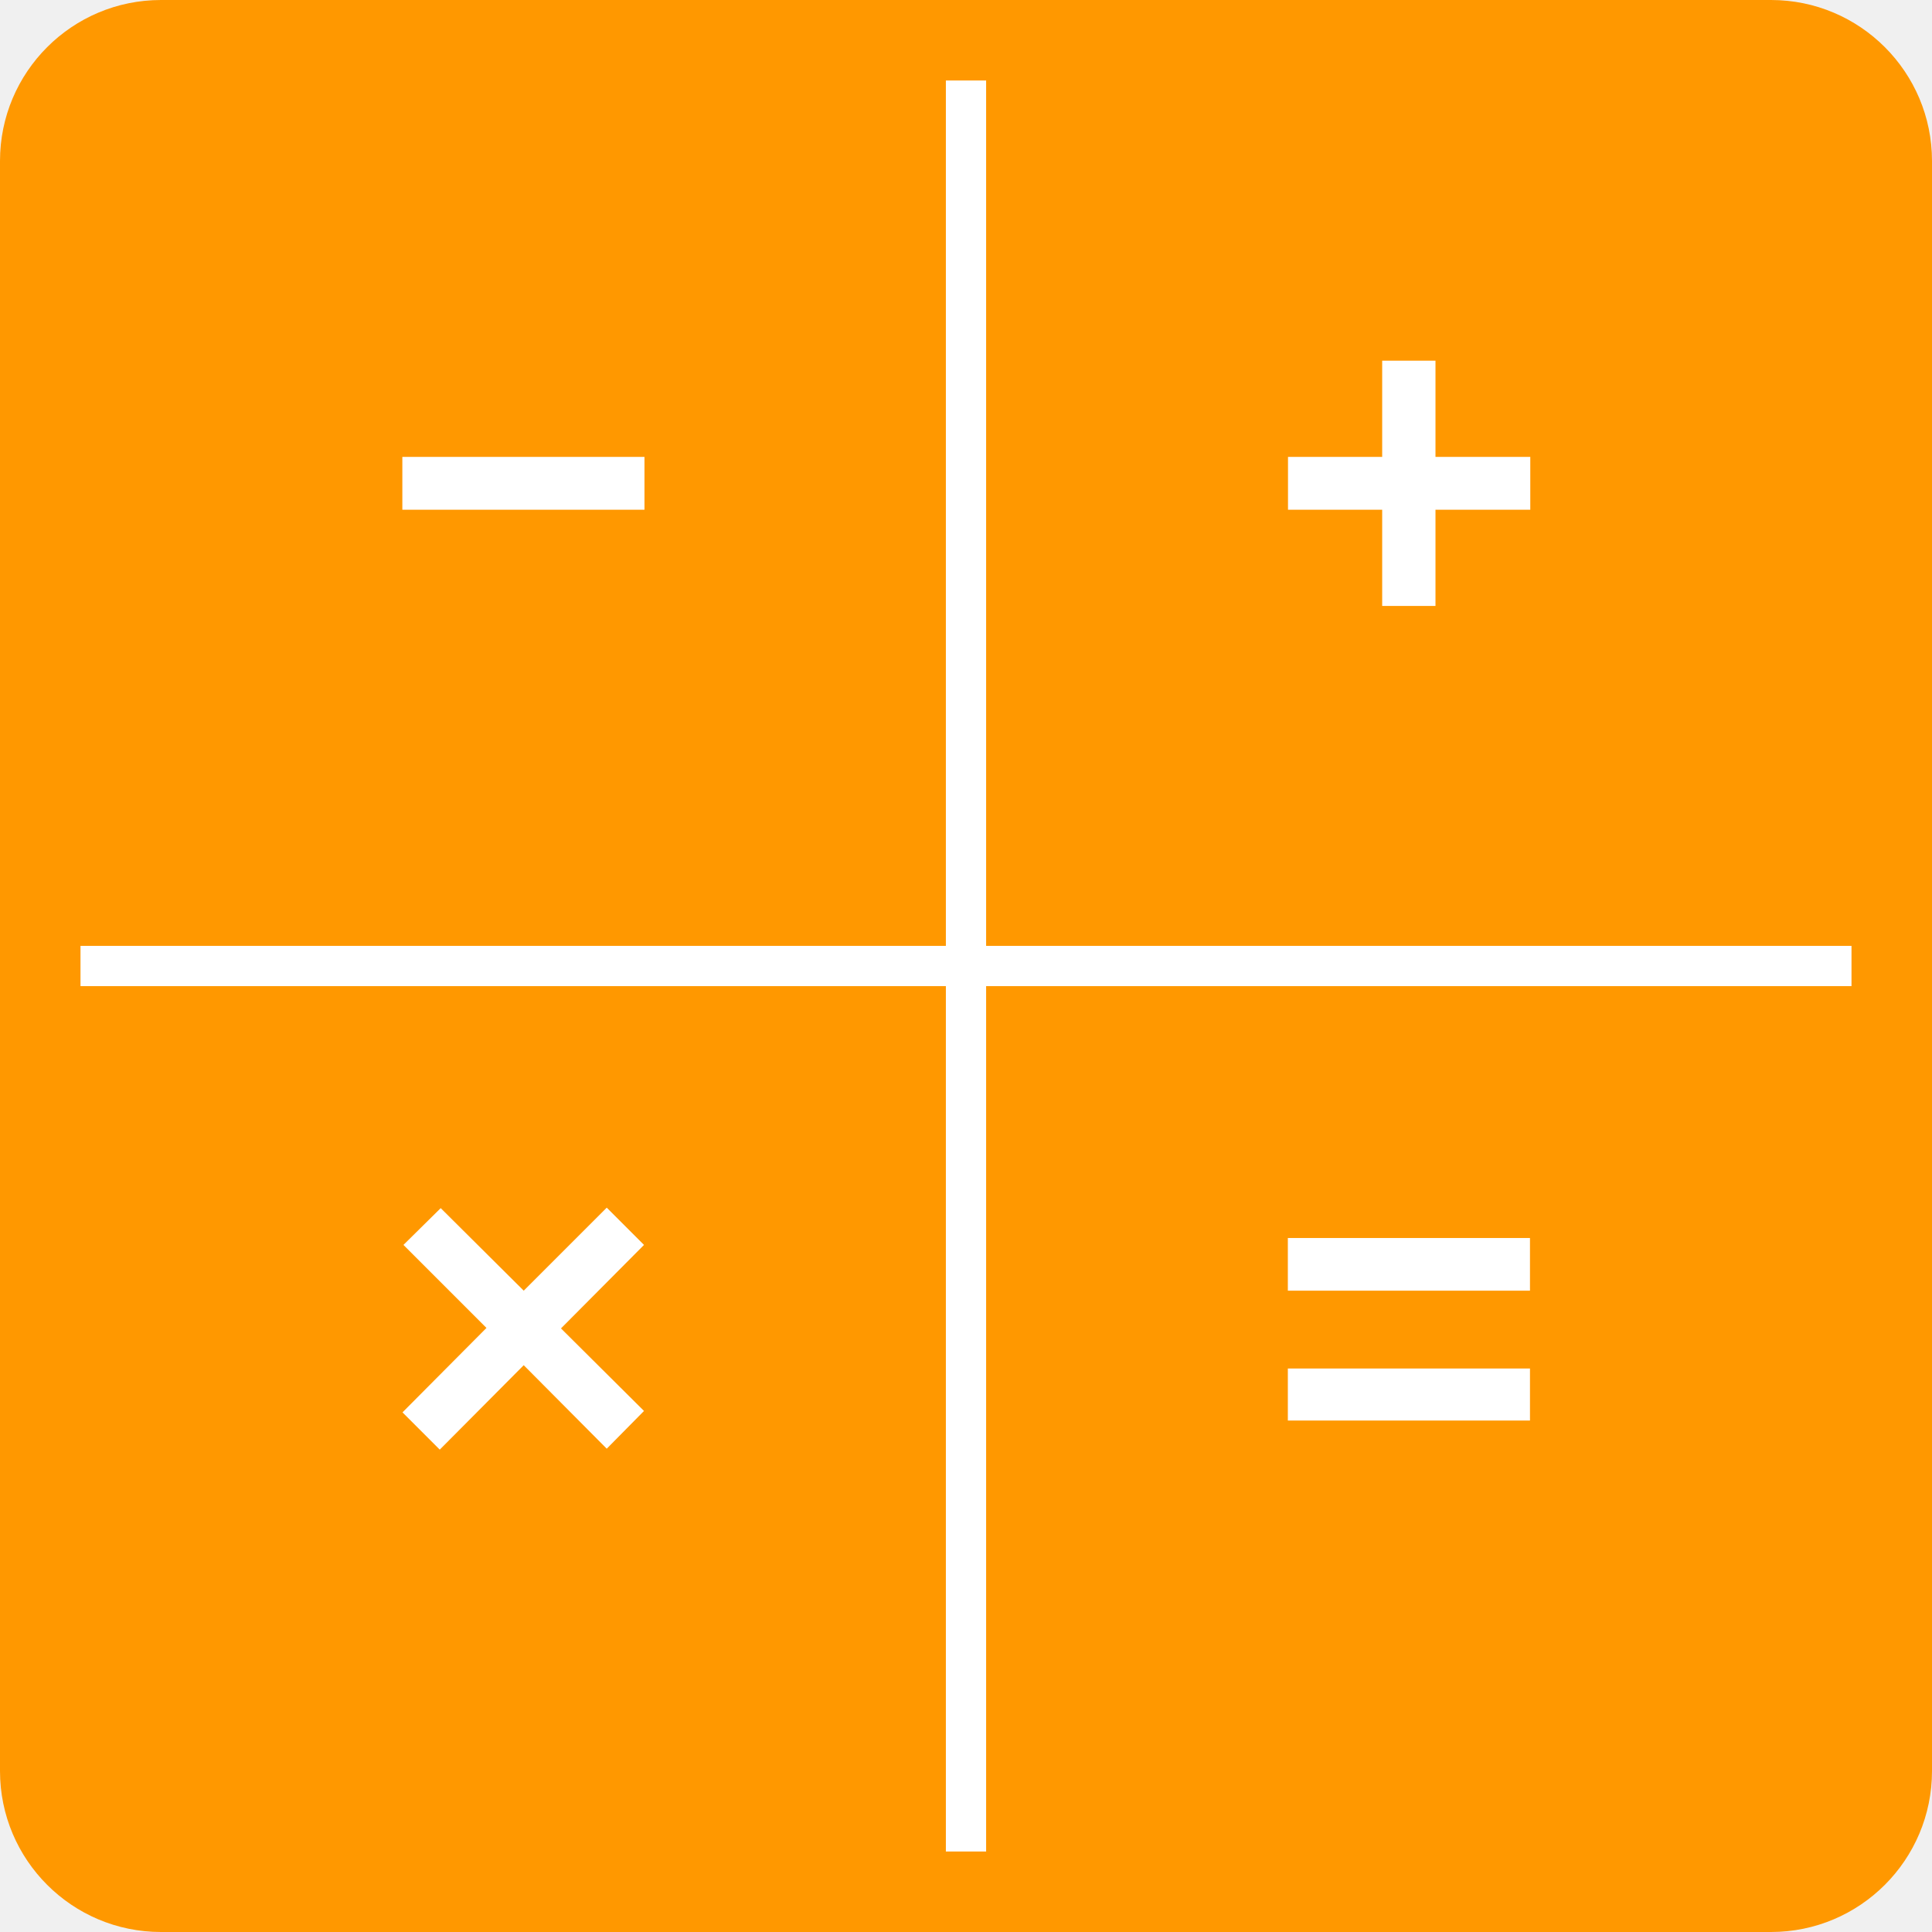
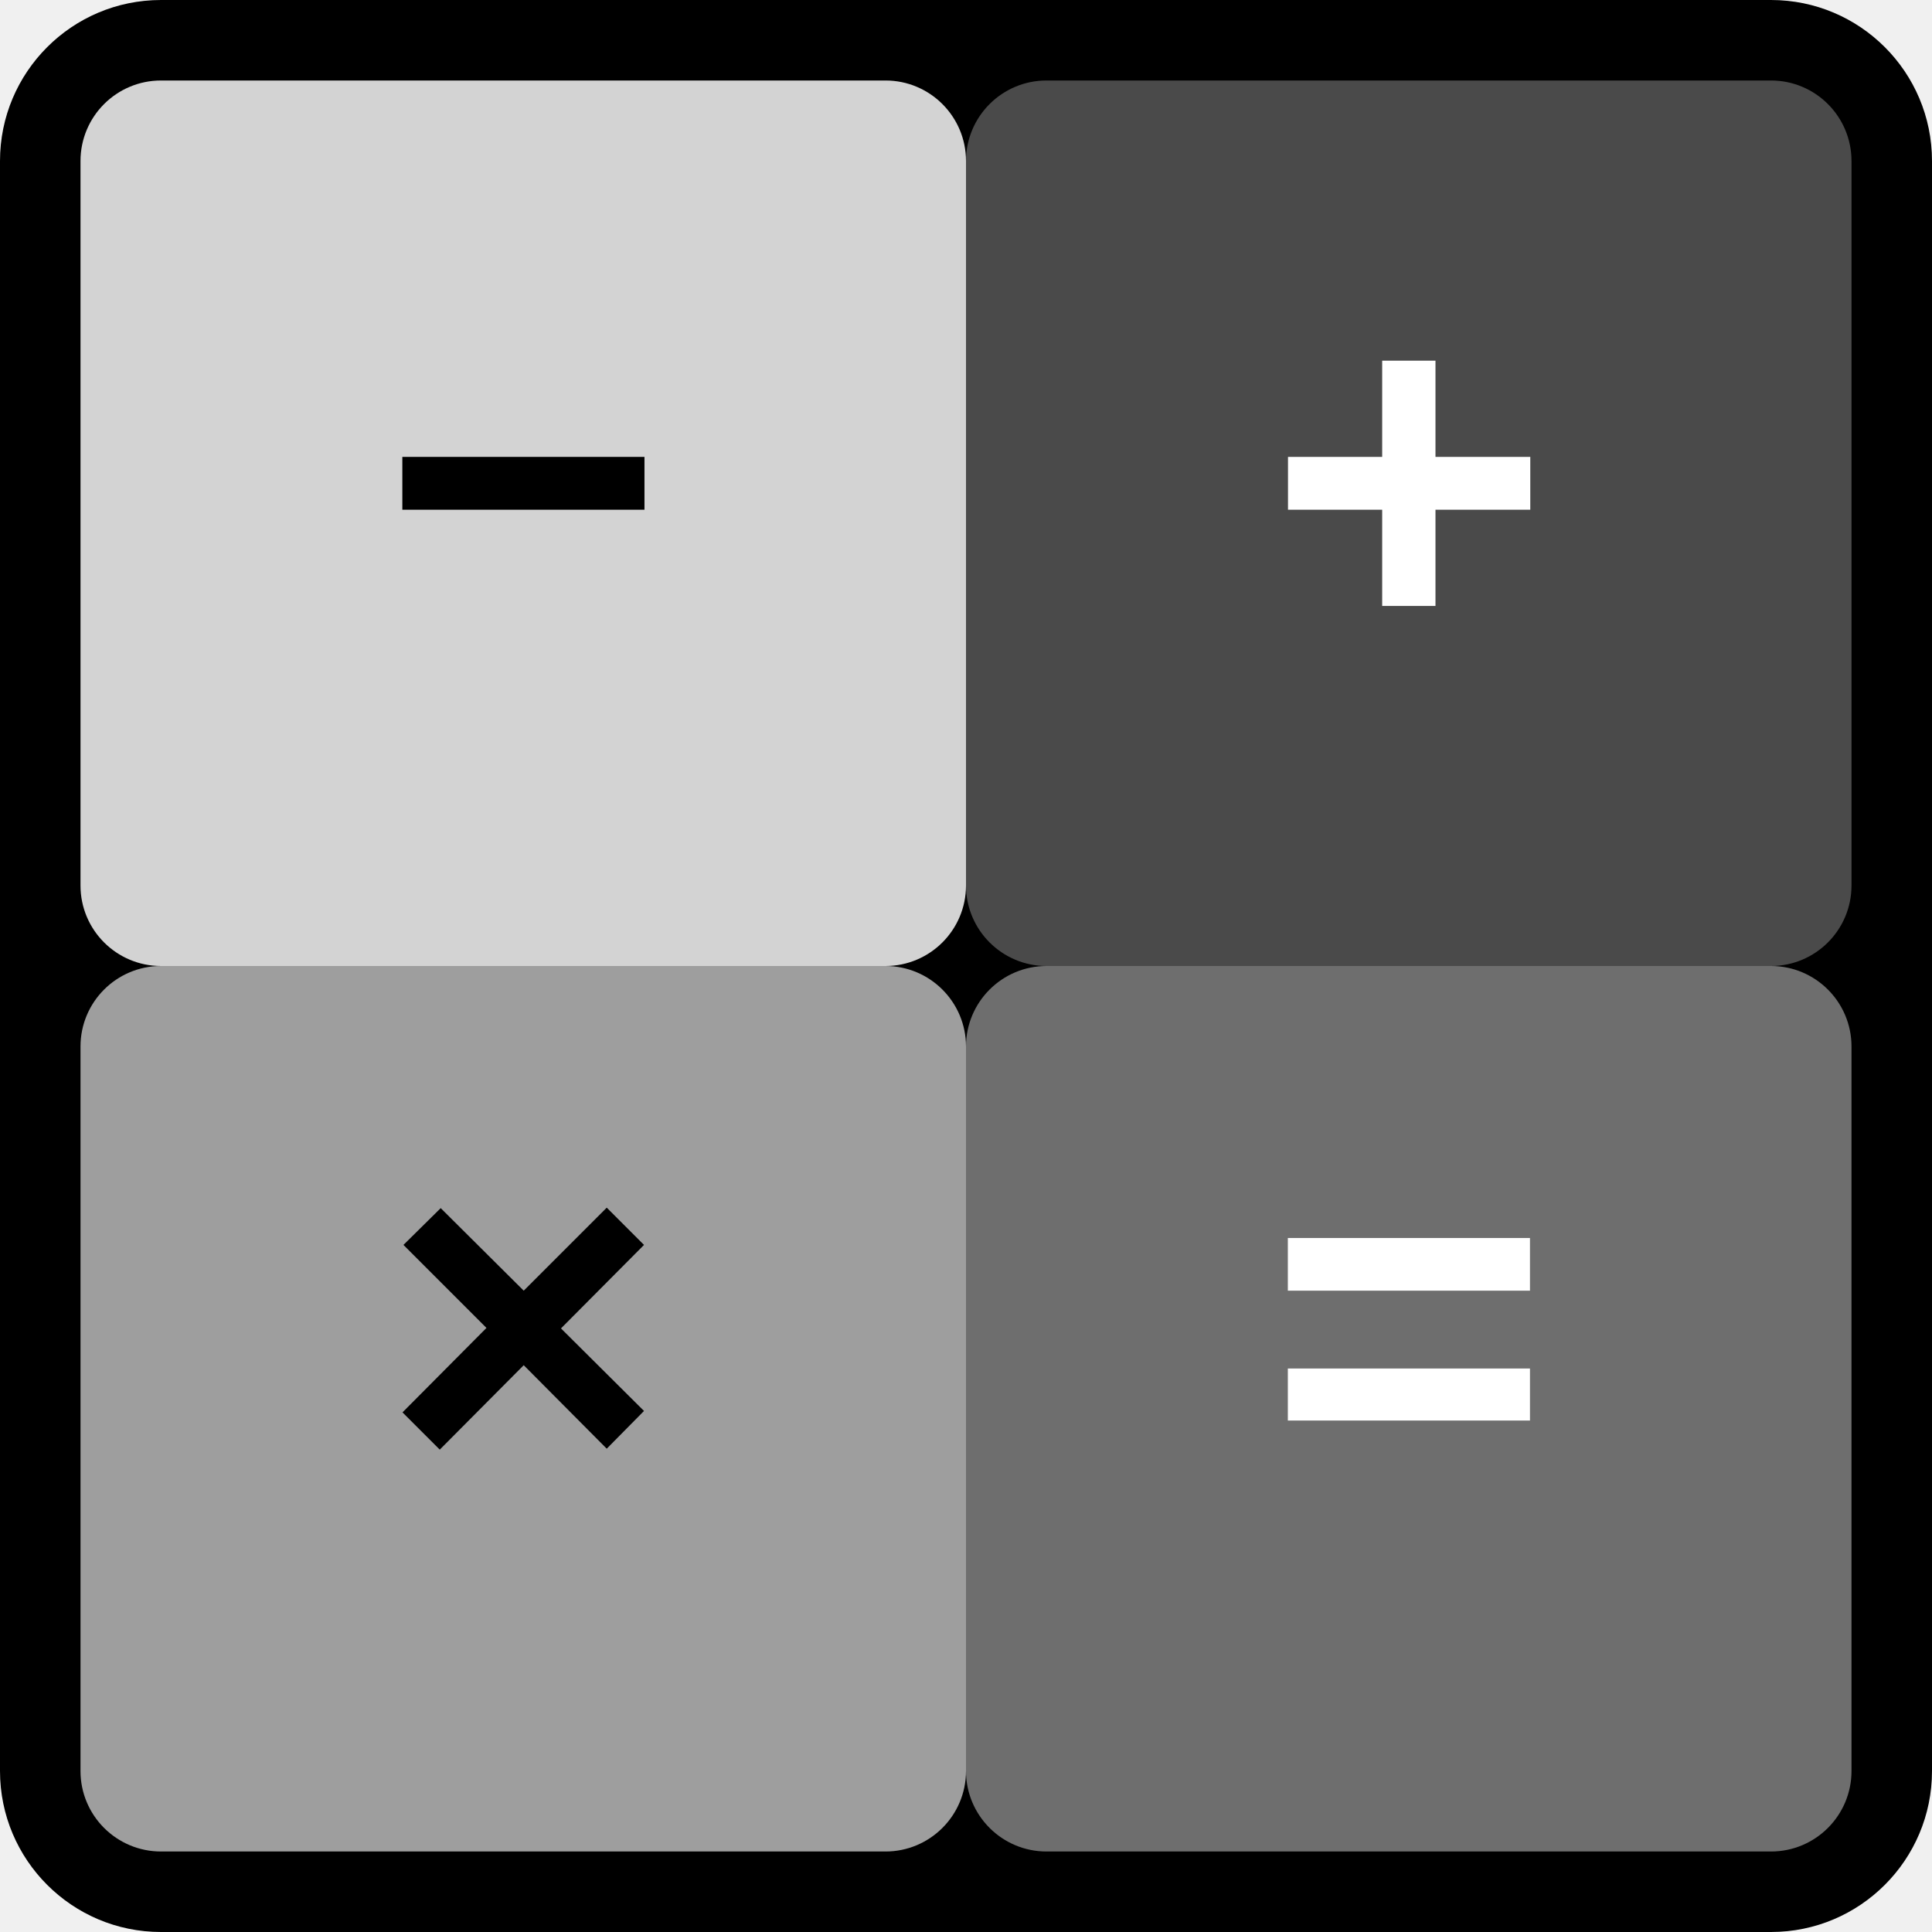
<svg xmlns="http://www.w3.org/2000/svg" width="192" height="192" viewBox="0 0 192 192">
-   <rect width="192" height="192" rx="16" fill="#ff9800" />
-   <g transform="translate(8,8)" fill="#ffffff" font-family="Arial, Helvetica, sans-serif" text-anchor="middle" font-weight="700">
-     <line x1="88" y1="0" x2="88" y2="176" stroke="#ffffff" stroke-width="4" />
-     <line x1="0" y1="88" x2="176" y2="88" stroke="#ffffff" stroke-width="4" />
-     <text x="44" y="56" font-size="48">−</text>
-     <text x="132" y="56" font-size="48">+</text>
-     <text x="44" y="140" font-size="48">×</text>
-     <text x="132" y="140" font-size="48">=</text>
-   </g>
+   <rect width="192" height="192" rx="16" fill="#000000" />
+   <rect x="8" y="8" width="88" height="88" rx="8" fill="#d3d3d3" />
+   <rect x="96" y="8" width="88" height="88" rx="8" fill="#4a4a4a" />
+   <rect x="8" y="96" width="88" height="88" rx="8" fill="#9e9e9e" />
+   <rect x="96" y="96" width="88" height="88" rx="8" fill="#6e6e6e" />
+   <text x="52" y="64" font-size="48" font-family="Arial, Helvetica, sans-serif" font-weight="700" text-anchor="middle" fill="#000000">−</text>
+   <text x="140" y="64" font-size="48" font-family="Arial, Helvetica, sans-serif" font-weight="700" text-anchor="middle" fill="#ffffff">+</text>
+   <text x="52" y="148" font-size="48" font-family="Arial, Helvetica, sans-serif" font-weight="700" text-anchor="middle" fill="#000000">×</text>
+   <text x="140" y="148" font-size="48" font-family="Arial, Helvetica, sans-serif" font-weight="700" text-anchor="middle" fill="#ffffff">=</text>
</svg>
